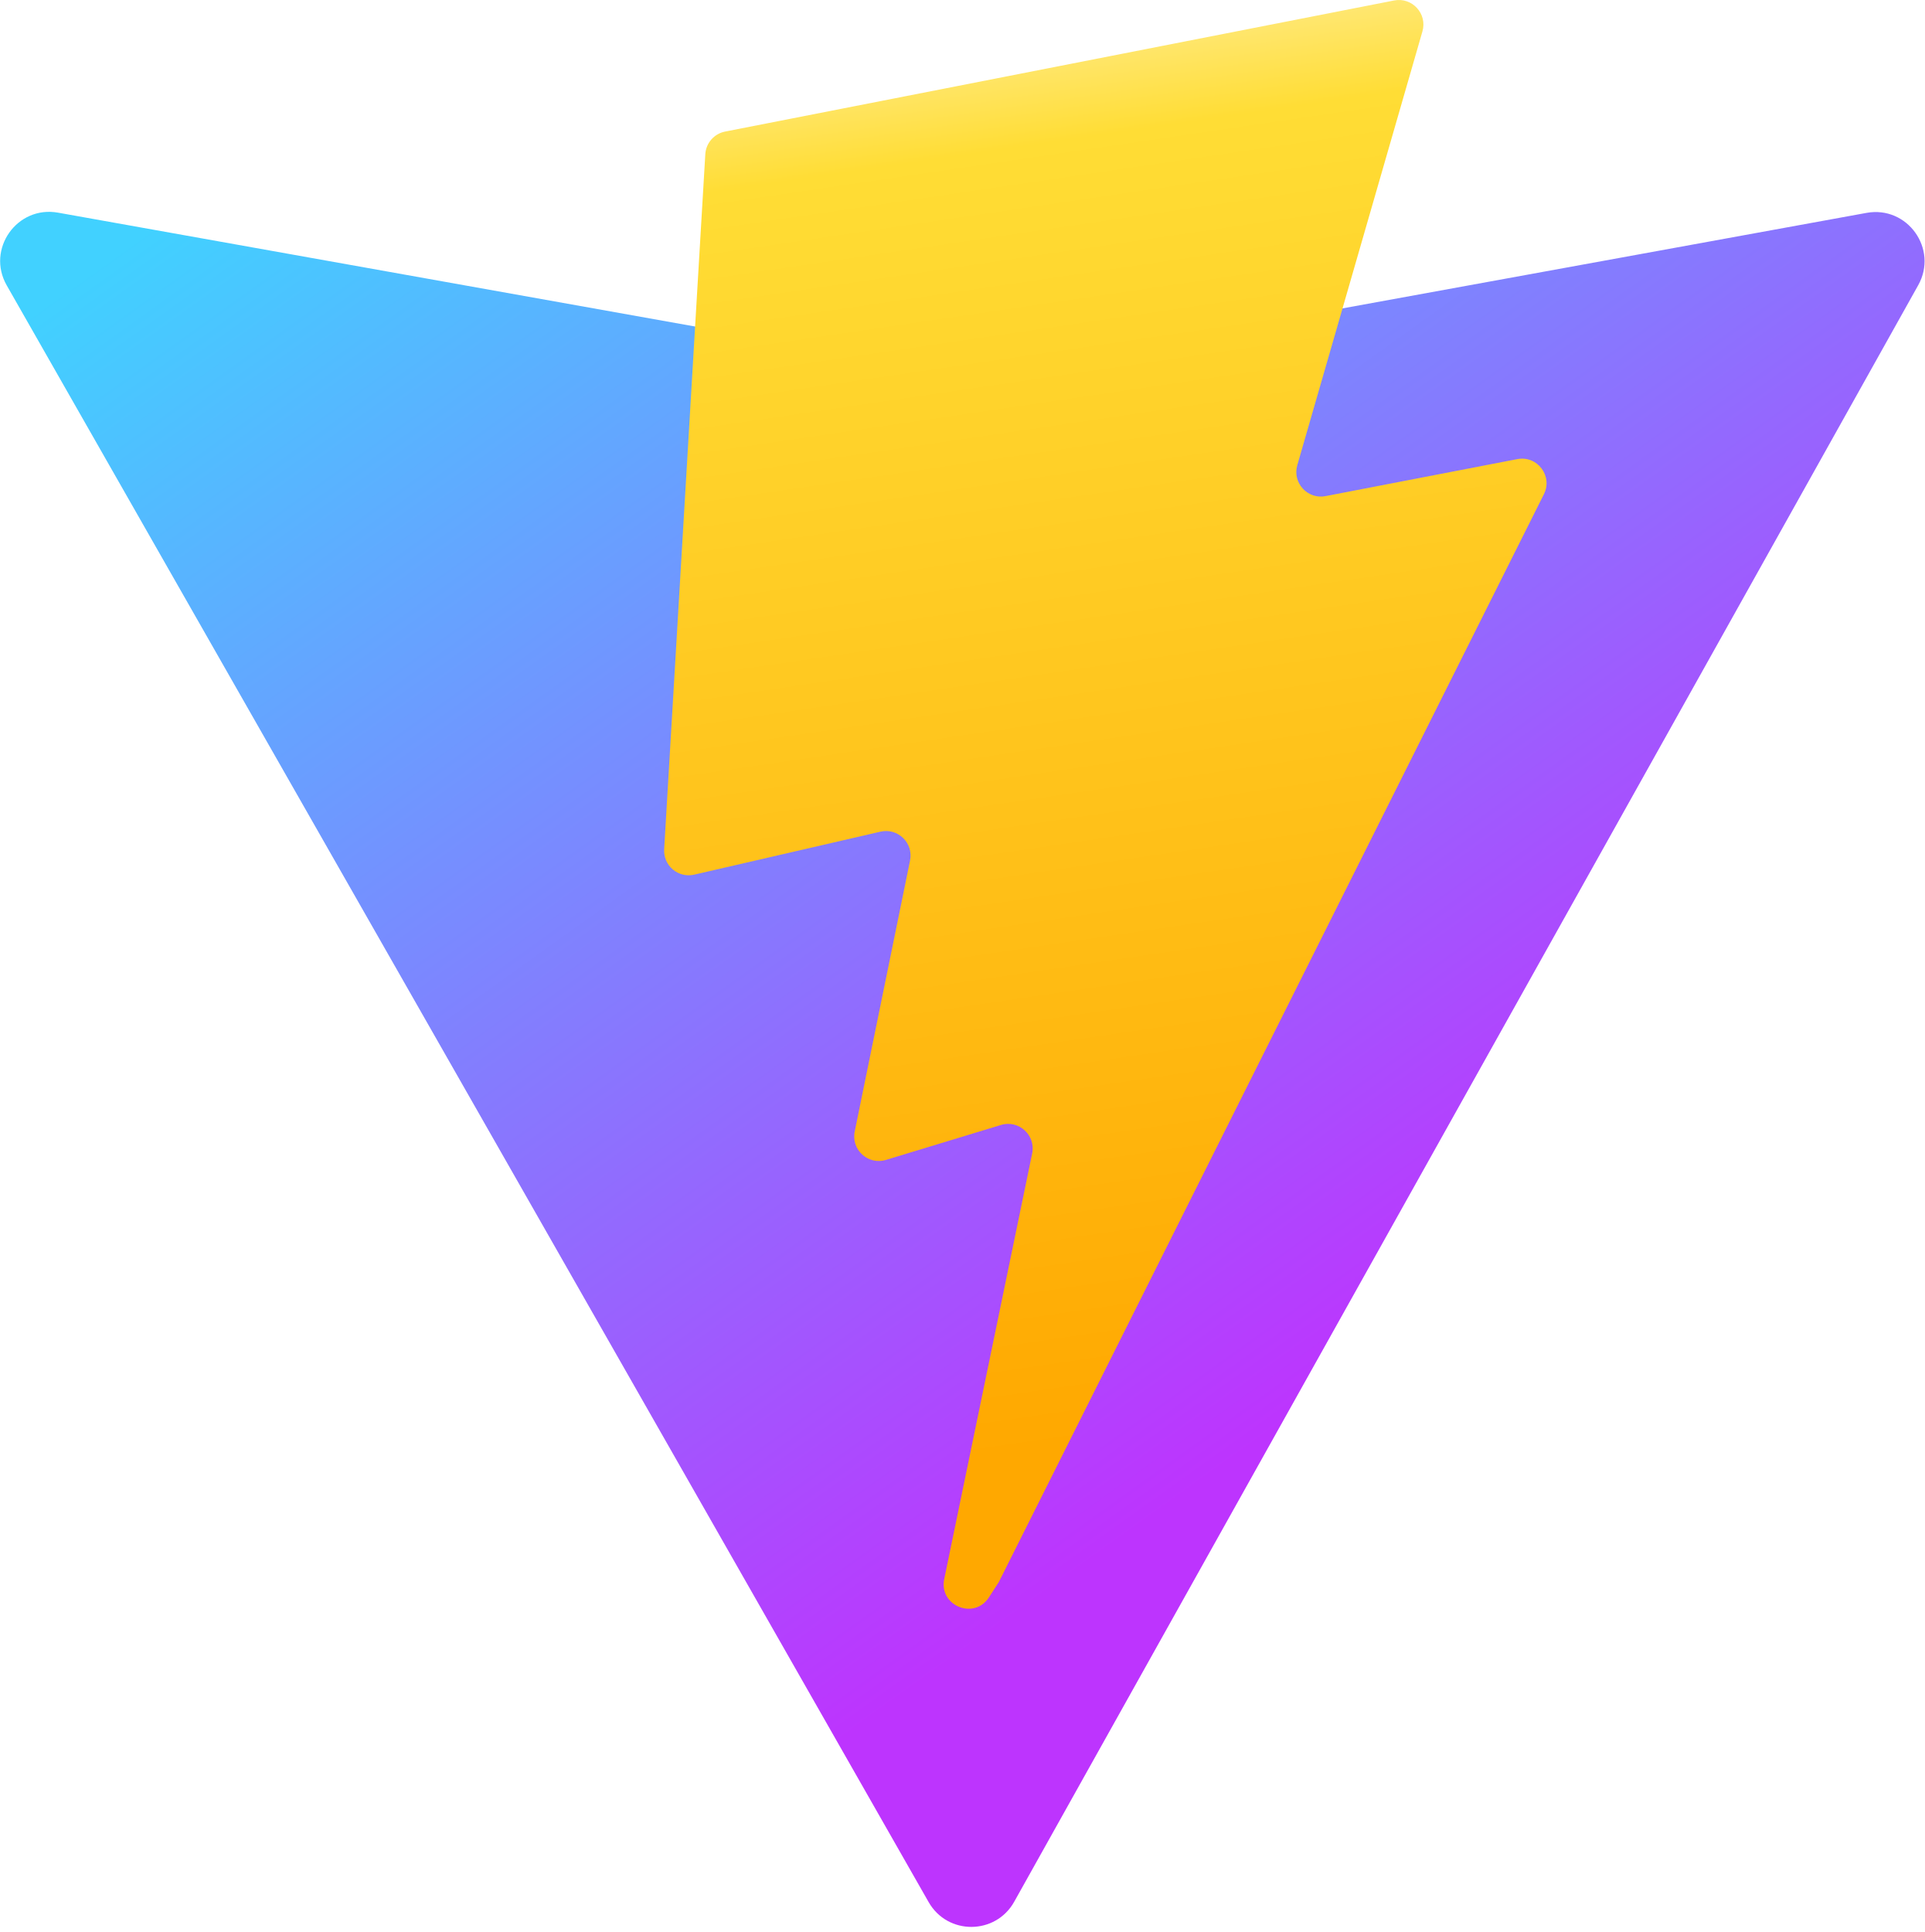
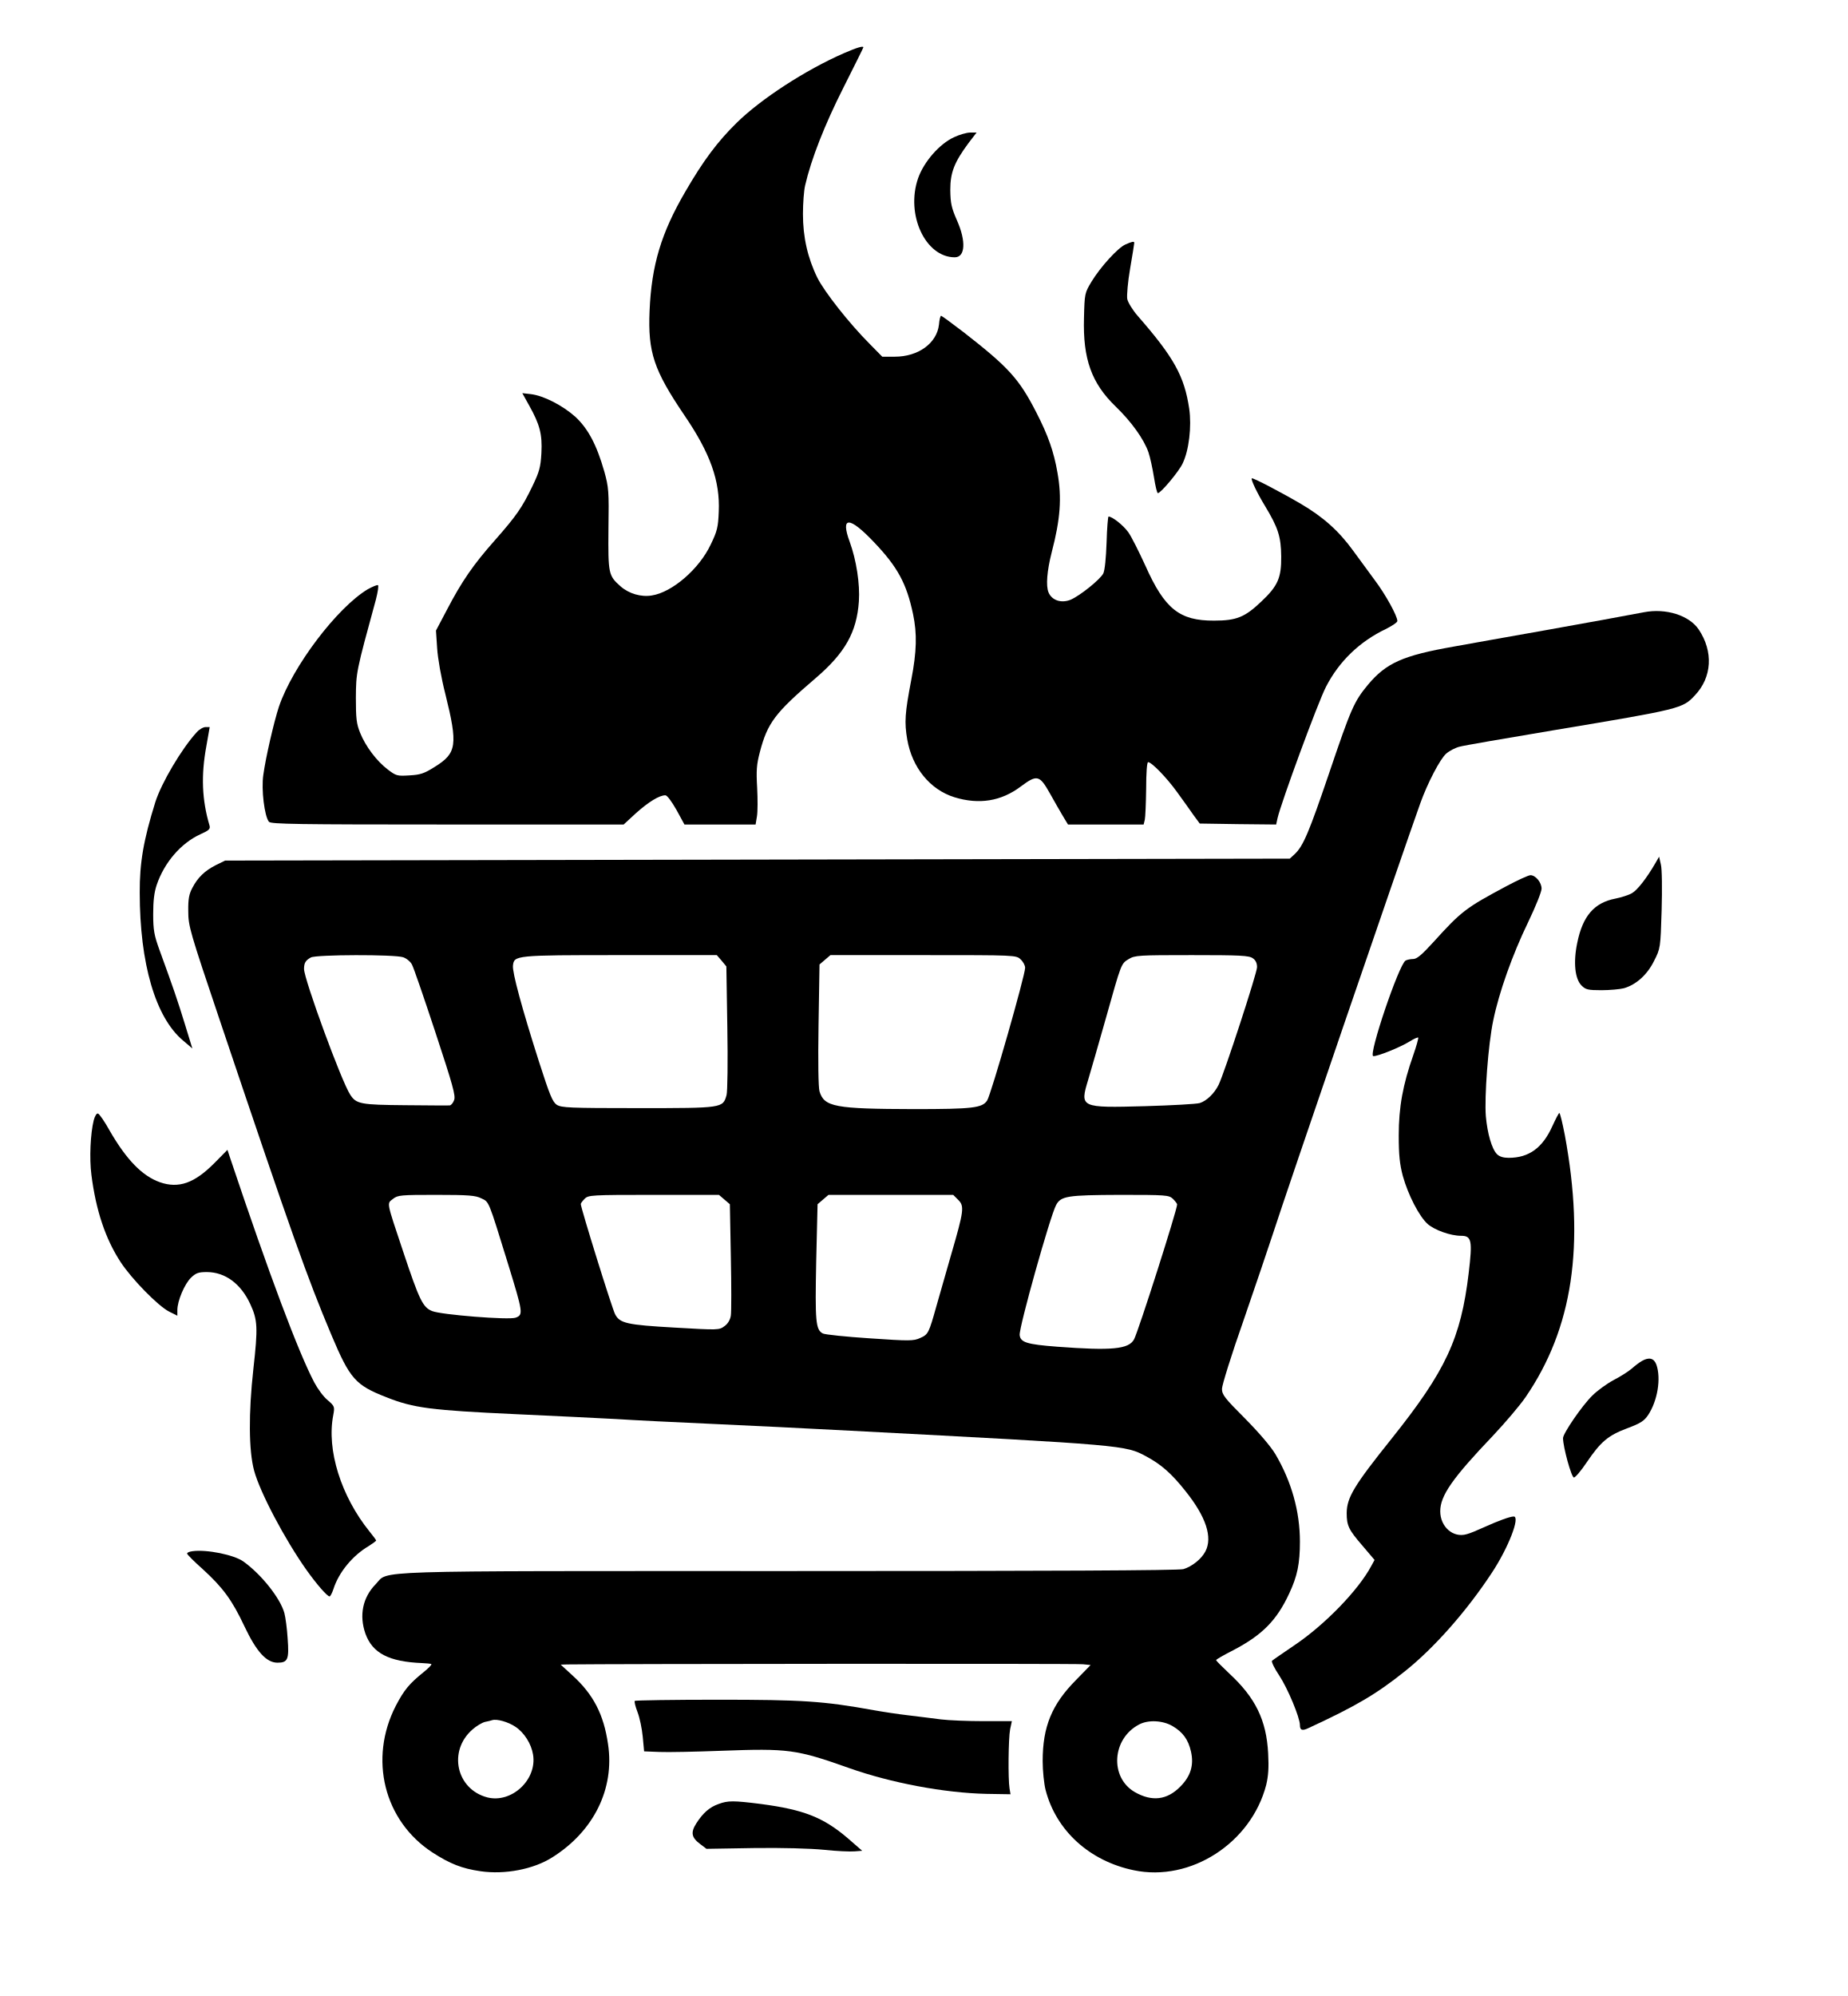
- <svg xmlns="http://www.w3.org/2000/svg" aria-hidden="true" role="img" class="iconify iconify--logos" width="31.88" height="32" preserveAspectRatio="xMidYMid meet" viewBox="0 0 256 257">
-   <defs>
-     <linearGradient id="IconifyId1813088fe1fbc01fb466" x1="-.828%" x2="57.636%" y1="7.652%" y2="78.411%">
-       <stop offset="0%" stop-color="#41D1FF" />
-       <stop offset="100%" stop-color="#BD34FE" />
-     </linearGradient>
-     <linearGradient id="IconifyId1813088fe1fbc01fb467" x1="43.376%" x2="50.316%" y1="2.242%" y2="89.03%">
-       <stop offset="0%" stop-color="#FFEA83" />
-       <stop offset="8.333%" stop-color="#FFDD35" />
-       <stop offset="100%" stop-color="#FFA800" />
-     </linearGradient>
-   </defs>
-   <path fill="url(#IconifyId1813088fe1fbc01fb466)" d="M255.153 37.938L134.897 252.976c-2.483 4.44-8.862 4.466-11.382.048L.875 37.958c-2.746-4.814 1.371-10.646 6.827-9.67l120.385 21.517a6.537 6.537 0 0 0 2.322-.004l117.867-21.483c5.438-.991 9.574 4.796 6.877 9.62Z" />
-   <path fill="url(#IconifyId1813088fe1fbc01fb467)" d="M185.432.063L96.44 17.501a3.268 3.268 0 0 0-2.634 3.014l-5.474 92.456a3.268 3.268 0 0 0 3.997 3.378l24.777-5.718c2.318-.535 4.413 1.507 3.936 3.838l-7.361 36.047c-.495 2.426 1.782 4.5 4.151 3.78l15.304-4.649c2.372-.72 4.652 1.36 4.15 3.788l-11.698 56.621c-.732 3.542 3.979 5.473 5.943 2.437l1.313-2.028l72.516-144.72c1.215-2.423-.88-5.186-3.54-4.672l-25.505 4.922c-2.396.462-4.435-1.77-3.759-4.114l16.646-57.705c.677-2.35-1.37-4.583-3.769-4.113Z" />
+ <svg xmlns="http://www.w3.org/2000/svg" version="1.0" width="948pt" height="1024pt" viewBox="0 0 948 1024" preserveAspectRatio="xMidYMid meet">
+   <g transform="translate(0,1024) scale(0.1,-0.1)" fill="#000000" stroke="none">
+     <path d="M4330 9967 c-197 -86 -426 -235 -550 -357 -98 -96 -172 -195 -264 -354 -123 -211 -173 -376 -183 -611 -9 -213 22 -304 179 -536 133 -195 183 -337 176 -494 -3 -79 -8 -100 -41 -168 -59 -126 -198 -246 -303 -262 -54 -9 -117 9 -160 47 -62 55 -64 64 -62 295 3 193 1 214 -21 293 -39 137 -83 220 -148 281 -66 59 -163 109 -229 117 l-44 5 35 -63 c55 -98 68 -148 63 -244 -4 -72 -10 -95 -46 -170 -53 -110 -82 -152 -193 -278 -110 -124 -170 -211 -245 -355 l-57 -108 6 -90 c3 -51 21 -153 42 -235 65 -262 59 -304 -54 -374 -55 -35 -75 -41 -131 -44 -62 -4 -68 -2 -110 30 -58 44 -114 119 -142 188 -19 47 -22 74 -22 180 1 131 1 132 103 505 10 39 15 72 10 73 -5 2 -28 -8 -52 -21 -157 -94 -386 -396 -456 -603 -25 -76 -68 -261 -80 -350 -11 -74 6 -212 29 -240 11 -12 142 -14 916 -14 l904 0 64 59 c64 57 119 91 150 91 9 0 32 -31 57 -75 l41 -75 183 0 182 0 7 42 c4 23 4 89 1 147 -5 88 -3 119 14 183 39 149 77 200 285 378 152 130 212 236 223 395 6 89 -13 212 -47 305 -49 133 -2 132 125 -2 121 -127 167 -212 200 -369 21 -100 19 -190 -9 -336 -33 -172 -36 -218 -21 -306 25 -145 117 -258 242 -297 127 -39 240 -21 342 56 82 61 95 58 148 -36 23 -41 53 -94 67 -117 l26 -43 194 0 194 0 6 24 c3 13 6 85 7 160 0 79 4 136 10 136 18 0 95 -79 149 -154 30 -42 69 -95 85 -119 l31 -42 196 -3 196 -2 7 32 c18 79 207 594 249 675 67 130 172 232 309 297 31 16 57 33 57 40 0 26 -61 137 -117 211 -32 44 -82 112 -110 150 -74 102 -154 173 -268 240 -106 62 -248 136 -252 131 -6 -6 29 -78 68 -142 67 -111 82 -157 83 -259 1 -109 -17 -151 -102 -231 -84 -80 -127 -98 -242 -98 -178 -1 -254 60 -353 282 -33 72 -72 150 -88 172 -26 36 -82 80 -101 80 -3 0 -8 -60 -10 -132 -3 -83 -9 -143 -17 -160 -16 -31 -119 -114 -168 -135 -48 -19 -96 -3 -113 38 -14 34 -8 109 16 204 45 172 53 281 30 410 -19 109 -48 191 -108 308 -89 174 -143 233 -374 413 -60 46 -112 84 -115 84 -4 0 -9 -20 -11 -45 -11 -96 -106 -165 -227 -165 l-64 0 -62 63 c-108 108 -235 270 -271 342 -50 102 -74 209 -74 327 0 55 5 120 11 146 31 135 100 311 196 501 57 113 103 206 103 208 0 9 -33 -1 -100 -30z" />
+     <path d="M4895 9536 c-74 -34 -154 -125 -184 -210 -65 -186 37 -406 188 -406 54 0 59 82 11 190 -28 64 -33 87 -34 155 0 90 20 142 95 243 l40 52 -33 0 c-18 0 -55 -11 -83 -24z" />
+     <path d="M5775 8986 c-39 -17 -129 -116 -175 -192 -34 -57 -35 -60 -38 -185 -6 -211 39 -335 162 -454 82 -79 146 -169 169 -236 8 -24 21 -82 28 -127 7 -45 16 -82 20 -82 15 0 108 111 127 152 33 68 47 190 34 281 -25 167 -78 263 -264 476 -27 31 -50 69 -54 87 -3 18 3 89 15 158 12 68 21 127 21 130 0 9 -11 7 -45 -8z" />
+     <path d="M8435 7099 c-156 -29 -229 -43 -515 -94 -173 -31 -380 -67 -460 -82 -262 -46 -347 -84 -441 -196 -71 -86 -86 -119 -199 -453 -103 -303 -133 -375 -177 -416 l-25 -23 -2731 -5 -2732 -5 -47 -23 c-57 -29 -93 -63 -121 -117 -17 -32 -22 -57 -21 -120 0 -76 8 -103 162 -560 373 -1108 448 -1318 573 -1615 95 -225 123 -256 281 -318 141 -56 230 -67 663 -87 193 -9 424 -20 515 -25 91 -6 314 -17 495 -25 182 -8 501 -24 710 -35 1411 -74 1409 -74 1517 -132 76 -41 129 -87 201 -178 105 -131 140 -237 102 -309 -20 -39 -69 -78 -113 -91 -25 -7 -688 -10 -2023 -10 -2206 0 -2051 5 -2121 -67 -67 -68 -86 -160 -53 -254 36 -100 120 -144 290 -151 22 -1 43 -3 48 -5 4 -3 -14 -21 -40 -42 -73 -59 -99 -90 -142 -172 -140 -272 -61 -590 187 -752 91 -59 152 -83 248 -97 125 -18 272 10 369 72 212 134 319 351 285 579 -22 154 -76 257 -183 354 l-60 55 34 1 c205 3 2614 5 2645 1 l40 -4 -75 -77 c-124 -125 -171 -239 -171 -416 0 -50 7 -117 15 -148 54 -209 226 -365 453 -412 291 -61 602 140 679 438 11 46 14 88 10 162 -9 170 -65 285 -199 409 -37 35 -68 66 -68 69 0 4 39 26 88 51 149 78 223 153 287 291 42 89 55 154 55 266 0 155 -43 308 -126 449 -24 40 -84 110 -156 183 -104 104 -118 122 -118 152 0 18 49 176 110 349 60 174 127 372 149 439 75 232 656 1928 759 2217 37 103 102 228 133 254 16 14 47 30 67 35 20 6 242 44 492 86 641 107 654 110 716 177 89 93 96 226 20 339 -49 72 -168 110 -281 88z m-6366 -1770 c17 -6 38 -23 45 -38 8 -14 62 -171 120 -347 89 -270 105 -326 96 -348 -5 -14 -15 -26 -22 -27 -7 -1 -110 0 -228 1 -230 2 -252 6 -283 54 -45 68 -237 593 -237 645 0 31 8 44 35 59 27 15 430 16 474 1z m1634 -18 l24 -29 5 -314 c3 -172 1 -328 -4 -346 -19 -67 -18 -67 -453 -67 -355 0 -393 2 -418 17 -22 15 -36 49 -91 220 -87 272 -138 460 -134 494 6 53 10 54 550 54 l496 0 25 -29z m1534 7 c13 -12 23 -31 23 -43 0 -39 -175 -651 -195 -681 -25 -38 -73 -44 -375 -44 -406 1 -461 11 -485 91 -6 21 -8 148 -5 342 l5 309 28 24 28 24 476 0 c476 0 477 0 500 -22z m1191 6 c15 -10 22 -25 22 -46 0 -30 -168 -544 -197 -603 -22 -45 -62 -83 -97 -94 -17 -5 -144 -12 -281 -16 -333 -9 -335 -8 -291 137 14 46 54 187 90 313 80 284 78 281 118 305 31 19 51 20 323 20 247 0 294 -2 313 -16z m-3958 -1232 c40 -19 35 -7 134 -327 80 -260 82 -270 42 -285 -34 -13 -384 15 -429 34 -47 19 -65 55 -147 301 -88 264 -86 249 -54 274 25 20 40 21 223 21 167 0 201 -3 231 -18z m1247 -6 l28 -24 5 -269 c3 -147 3 -283 0 -302 -3 -21 -15 -42 -32 -54 -28 -21 -31 -21 -255 -8 -247 14 -283 22 -307 69 -16 31 -175 542 -176 565 0 4 9 16 20 27 19 19 33 20 354 20 l335 0 28 -24z m1200 -2 c32 -32 29 -55 -37 -282 -26 -92 -60 -210 -75 -262 -39 -139 -42 -146 -83 -164 -34 -16 -55 -16 -259 -2 -121 8 -230 19 -241 25 -37 19 -40 62 -34 369 l7 294 28 24 28 24 320 0 320 0 26 -26z m1101 6 c12 -12 22 -25 22 -29 0 -28 -199 -651 -221 -692 -27 -51 -115 -59 -394 -38 -156 12 -189 22 -193 60 -4 38 156 609 187 667 25 46 57 51 327 52 238 0 251 -1 272 -20z m-3373 -2709 c45 -30 81 -87 90 -142 22 -129 -110 -252 -235 -220 -159 42 -202 238 -76 348 20 18 49 35 64 39 15 3 32 7 37 9 24 8 83 -9 120 -34z m3371 4 c53 -31 81 -69 95 -131 16 -70 -2 -127 -55 -180 -68 -69 -145 -78 -233 -28 -130 75 -118 274 22 347 47 25 121 21 171 -8z" />
+     <path d="M1009 6483 c-77 -84 -181 -260 -212 -358 -60 -192 -81 -311 -80 -465 0 -363 81 -640 222 -758 l48 -41 -39 127 c-37 120 -57 179 -131 382 -26 72 -31 100 -31 180 0 68 5 111 18 150 39 115 124 214 224 260 45 20 52 27 47 45 -39 132 -44 257 -16 408 l17 97 -21 0 c-12 0 -33 -12 -46 -27z" />
+     <path d="M8494 5812 c-44 -76 -92 -138 -120 -154 -17 -10 -55 -22 -85 -28 -109 -21 -168 -89 -196 -227 -21 -100 -12 -185 22 -219 21 -21 33 -24 102 -24 43 0 95 5 115 10 63 18 120 69 155 140 33 65 33 66 39 260 3 110 2 213 -4 235 l-9 40 -19 -33z" />
+     <path d="M7730 5694 c-208 -111 -231 -128 -374 -286 -61 -67 -86 -88 -105 -88 -14 0 -32 -4 -39 -8 -35 -22 -191 -484 -166 -490 17 -4 139 45 187 75 22 14 41 22 44 20 2 -3 -9 -43 -25 -89 -54 -153 -75 -269 -75 -413 0 -101 5 -147 21 -208 27 -97 84 -208 128 -247 36 -31 117 -60 171 -60 54 0 59 -24 39 -191 -40 -336 -118 -502 -395 -849 -193 -241 -230 -302 -231 -382 0 -65 10 -86 81 -168 l62 -73 -17 -31 c-66 -124 -238 -301 -392 -405 -60 -41 -113 -77 -117 -81 -5 -4 12 -39 37 -76 44 -67 106 -216 106 -254 0 -27 12 -31 45 -15 242 112 348 174 495 292 149 119 315 307 444 503 85 128 148 290 113 290 -19 0 -79 -22 -152 -55 -33 -15 -73 -32 -90 -36 -69 -20 -135 38 -135 118 0 80 63 170 271 388 63 67 137 154 166 196 243 354 307 780 202 1347 -12 61 -24 112 -28 112 -3 0 -19 -31 -36 -68 -50 -111 -120 -162 -224 -162 -27 0 -47 6 -60 19 -26 26 -49 105 -57 194 -8 98 12 370 38 492 29 142 98 337 179 504 38 79 69 156 69 172 0 32 -31 69 -57 69 -10 0 -65 -25 -123 -56z" />
+     <path d="M481 4493 c-17 -68 -23 -196 -12 -280 23 -182 72 -329 150 -448 57 -87 192 -225 249 -254 l42 -21 0 29 c0 47 37 134 70 166 26 25 39 29 83 29 93 -1 173 -60 221 -164 38 -82 40 -120 16 -334 -25 -224 -24 -419 4 -521 30 -111 157 -352 269 -510 52 -73 106 -135 118 -135 4 0 13 17 20 38 27 85 98 172 182 221 20 13 37 25 37 28 0 2 -15 23 -34 46 -146 181 -221 419 -186 597 8 43 7 46 -29 77 -21 17 -51 58 -68 90 -81 153 -233 558 -430 1146 l-16 48 -66 -67 c-103 -104 -184 -133 -281 -99 -90 32 -171 115 -257 264 -26 47 -53 86 -60 88 -7 3 -16 -12 -22 -34z" />
+     <path d="M8425 3258 c-11 -6 -34 -23 -52 -39 -17 -15 -60 -42 -95 -60 -35 -19 -83 -54 -108 -79 -53 -52 -150 -194 -150 -218 0 -45 43 -202 56 -202 7 0 37 35 65 77 72 106 109 138 207 175 70 26 88 38 109 69 48 73 67 187 42 258 -12 33 -37 40 -74 19z" />
+     <path d="M988 2282 c-16 -2 -28 -7 -28 -12 0 -5 36 -41 80 -80 104 -95 151 -159 214 -293 62 -131 113 -187 170 -187 53 0 60 17 52 123 -3 51 -11 110 -17 132 -21 76 -118 198 -210 264 -47 34 -188 63 -261 53z" />
+     <path d="M3257 1514 c-3 -3 3 -29 14 -57 11 -28 23 -85 27 -127 l7 -75 78 -3 c42 -2 186 1 318 6 344 13 386 7 654 -88 217 -77 490 -128 705 -133 l125 -2 -5 30 c-8 48 -6 256 3 303 l9 42 -145 0 c-80 0 -179 4 -219 9 -40 5 -116 15 -168 21 -52 6 -131 18 -175 26 -260 47 -366 54 -801 54 -231 0 -423 -3 -427 -6z" />
+     <path d="M3687 985 c-46 -16 -80 -46 -114 -99 -30 -47 -25 -73 19 -106 l33 -25 243 4 c145 2 291 -2 360 -9 64 -7 135 -10 157 -8 l39 3 -77 67 c-124 105 -224 144 -442 173 -143 18 -169 18 -218 0z" />
+   </g>
</svg>
